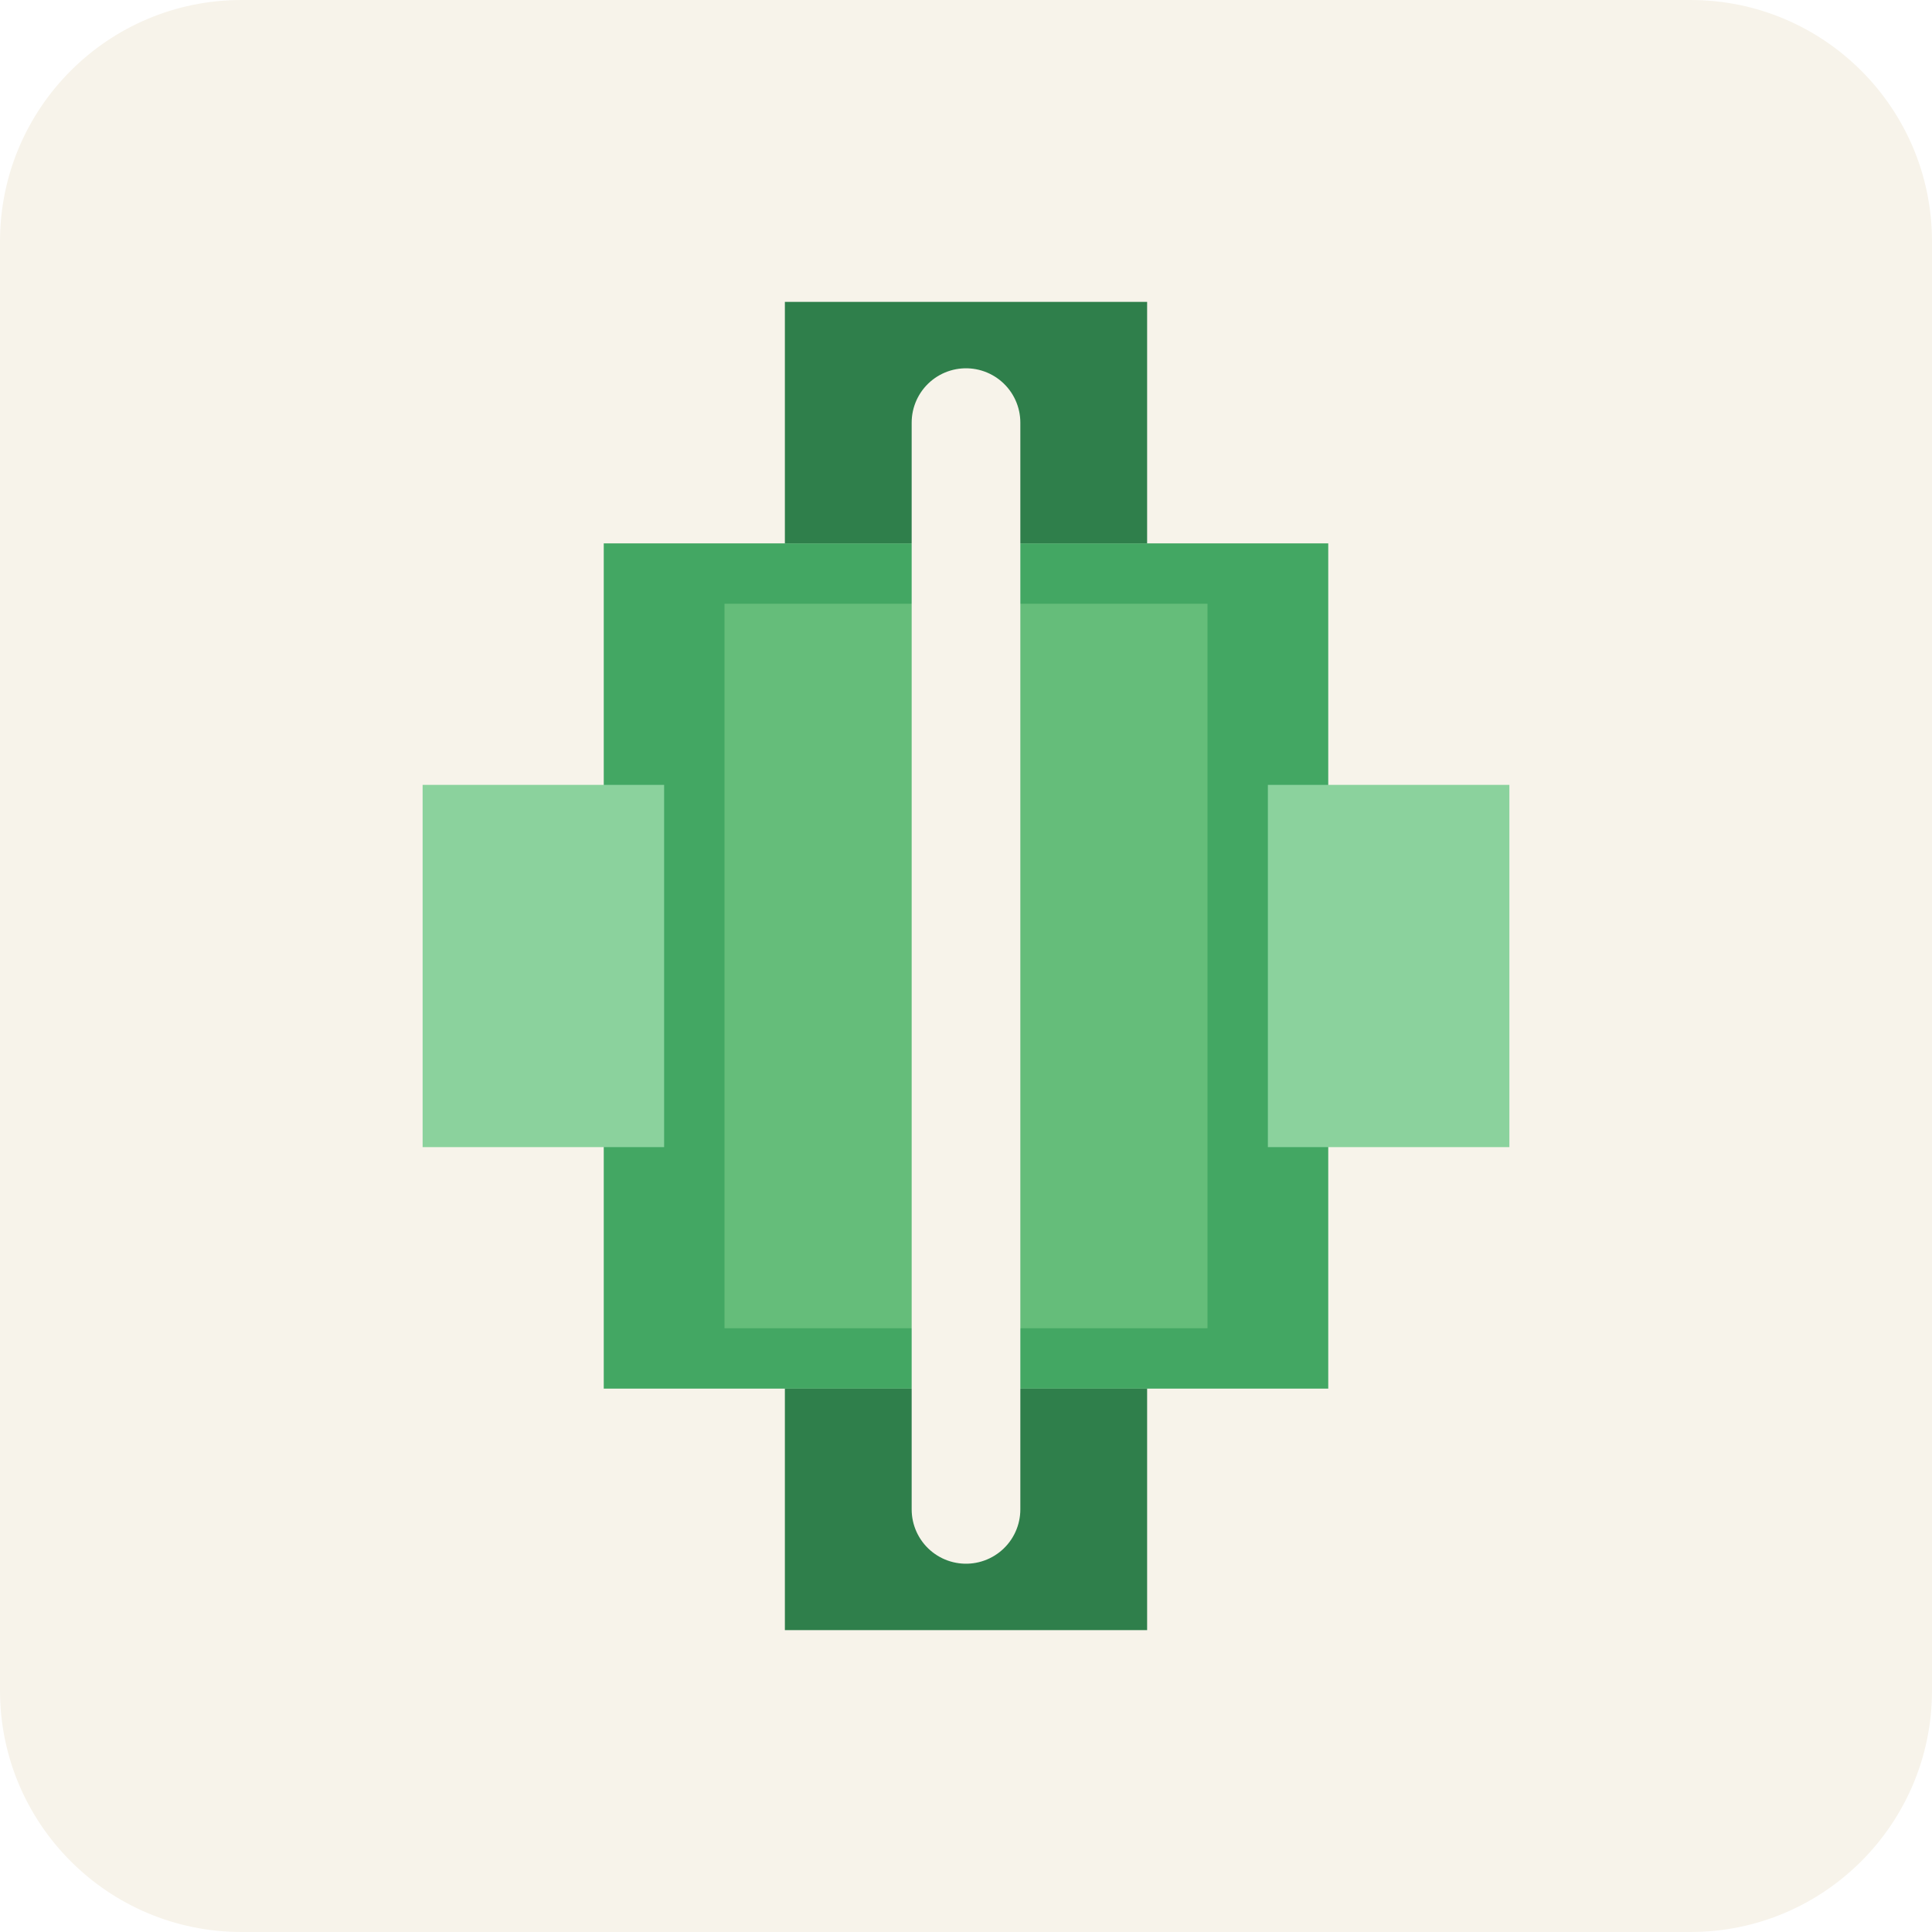
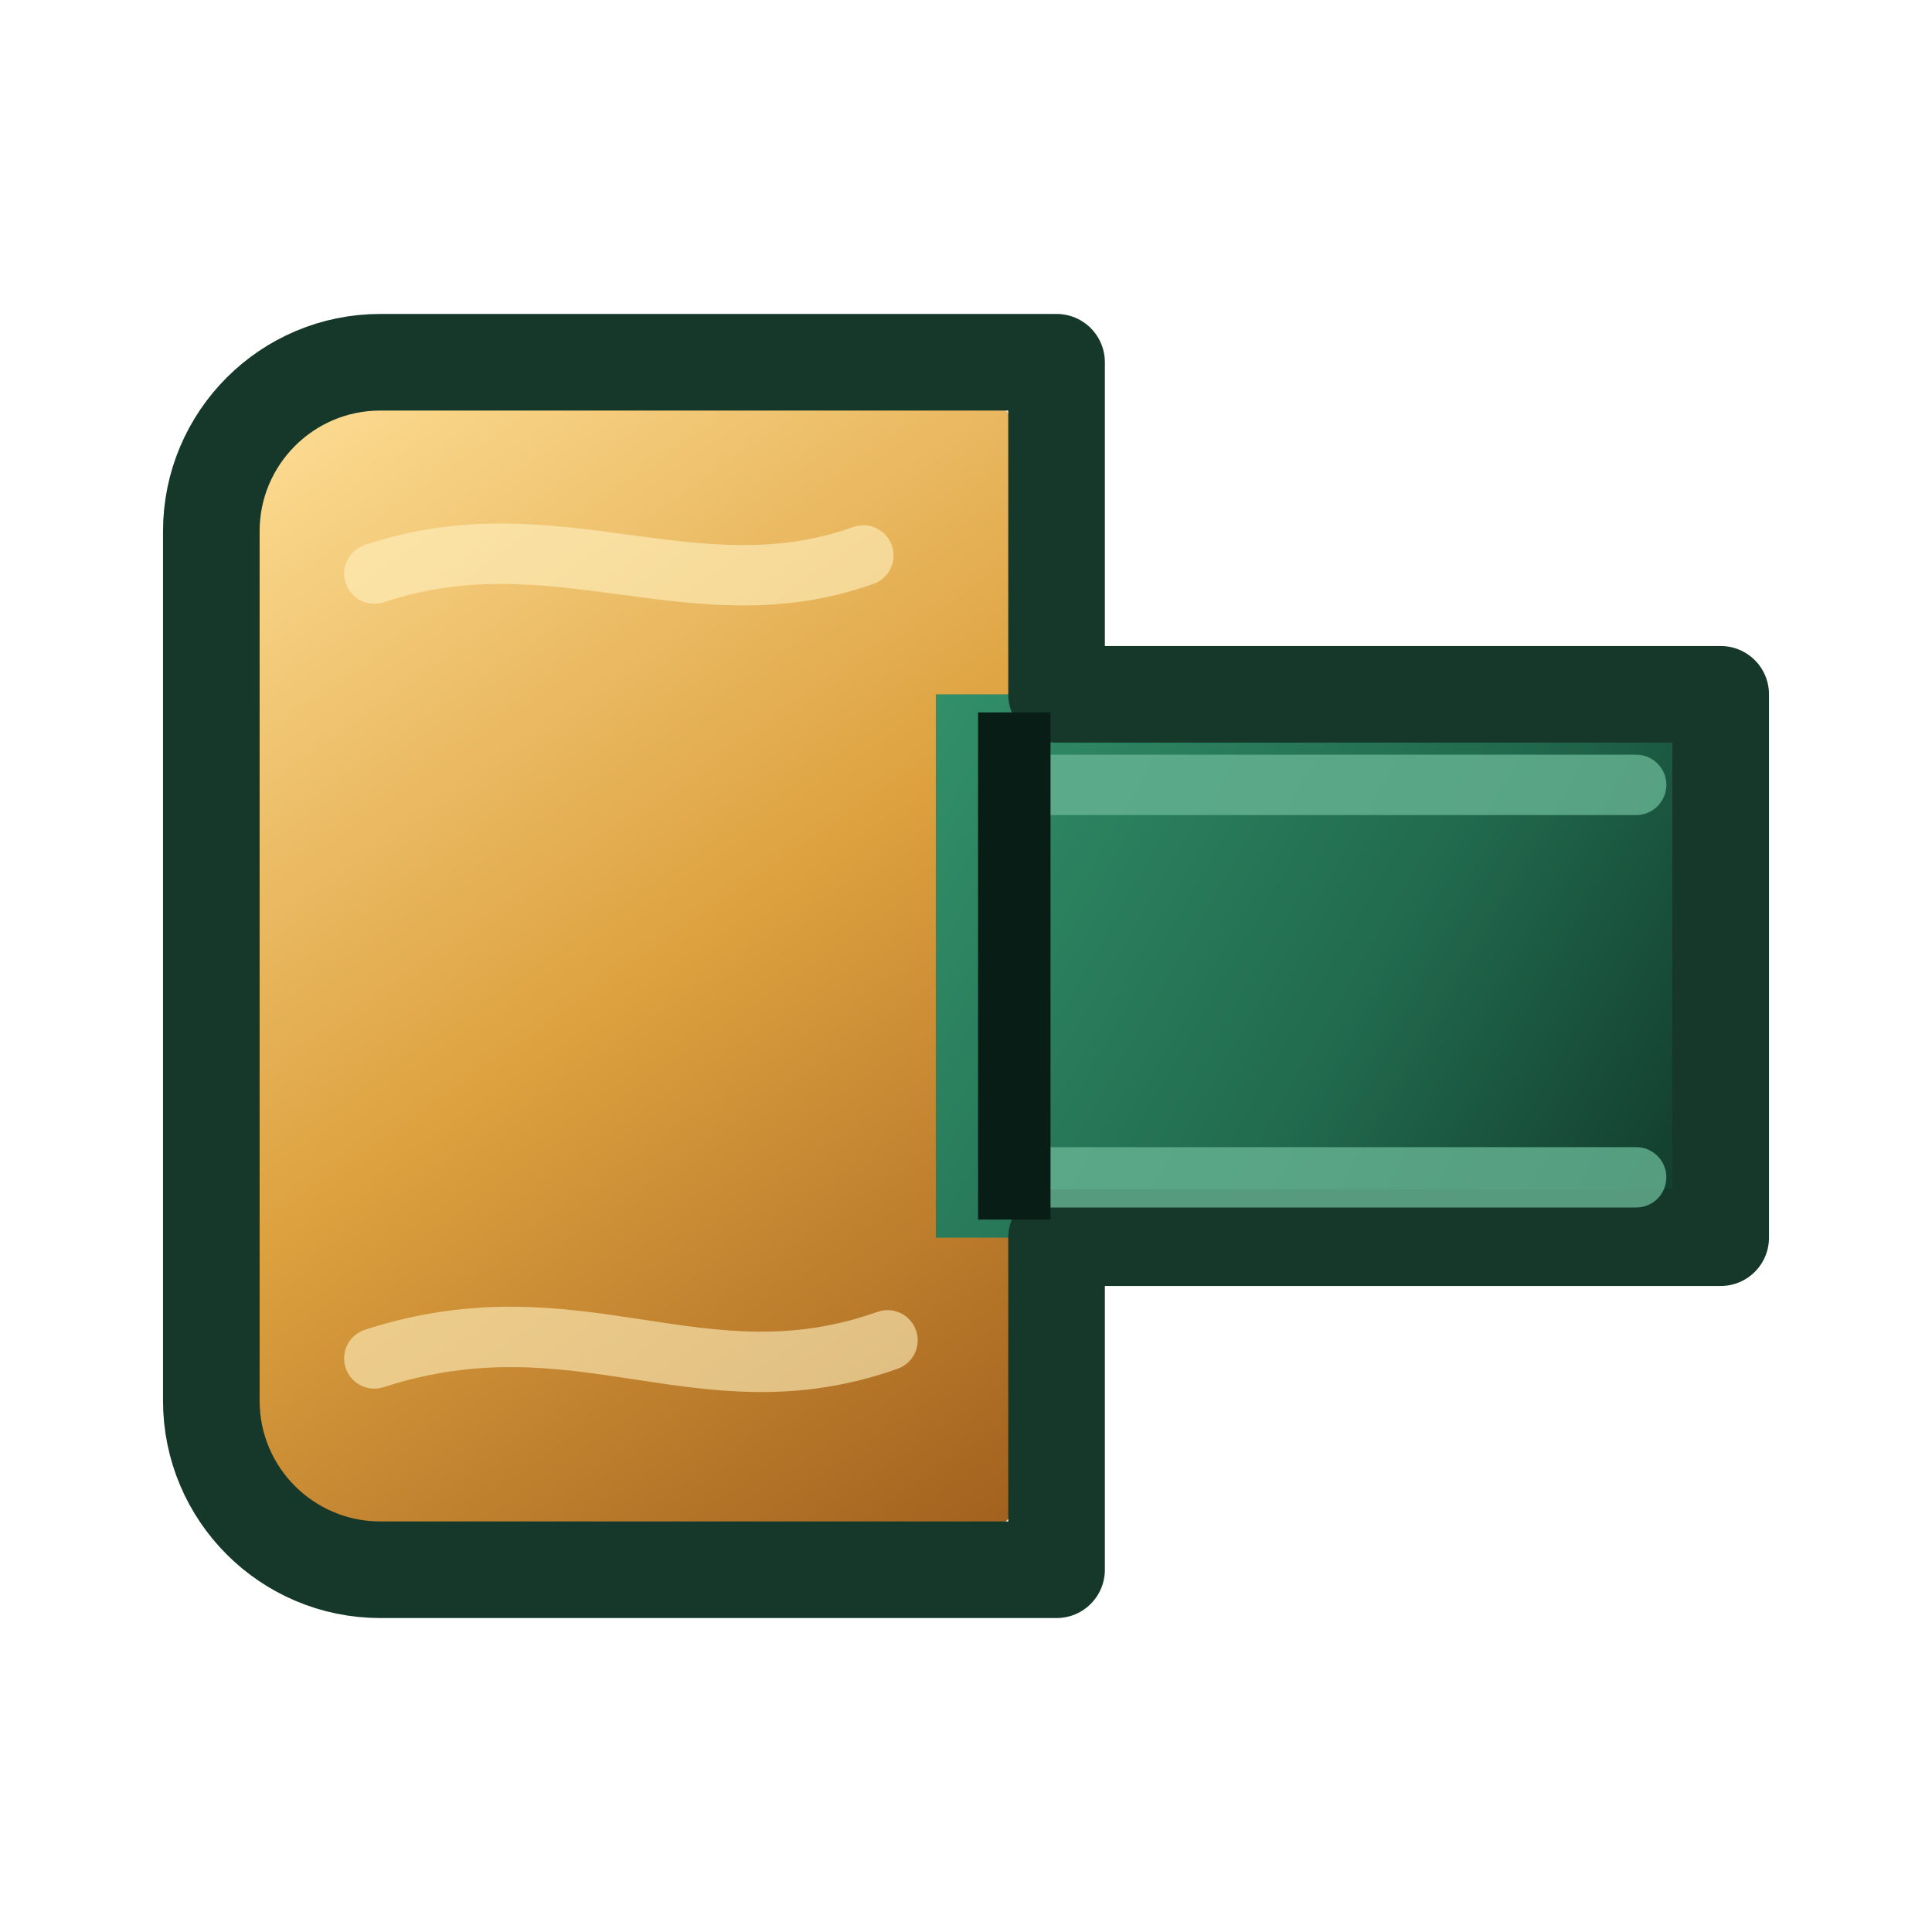
<svg xmlns="http://www.w3.org/2000/svg" width="32" height="32" viewBox="0 0 32 32">
-   <rect width="32" height="32" rx="4" fill="#f7f3ea" />
-   <path d="M10 9h12v14H10z" fill="#43a763" />
-   <path d="M13 5h6v4h-6zM13 23h6v4h-6z" fill="#2f7f4b" />
-   <path d="M7 13h4v6H7zM21 13h4v6h-4z" fill="#8bd29d" />
-   <path d="M12 10h8v12h-8z" fill="#65bd7a" />
-   <path d="M16 7v18" stroke="#f7f3ea" stroke-width="1.8" stroke-linecap="round" />
+   <defs>
+     <linearGradient id="wood" x1="4" y1="6" x2="18" y2="26" gradientUnits="userSpaceOnUse">
+       <stop stop-color="#ffe19a" />
+       <stop offset=".5" stop-color="#dda13f" />
+       <stop offset="1" stop-color="#9b591a" />
+     </linearGradient>
+     <linearGradient id="tenon" x1="15" y1="12" x2="29" y2="20" gradientUnits="userSpaceOnUse">
+       <stop stop-color="#32906a" />
+       <stop offset=".55" stop-color="#216a4e" />
+       <stop offset="1" stop-color="#103527" />
+     </linearGradient>
+   </defs>
+   <rect x="3.5" y="6" width="14" height="20" rx="2.8" fill="url(#wood)" />
+   <path d="M15.5 11.5h13v9h-13z" fill="url(#tenon)" />
+   <path d="M6.3 6h11.2v5.5h11v9h-11V26H6.3a2.8 2.8 0 0 1-2.8-2.8V8.8A2.8 2.8 0 0 1 6.3 6Z" fill="none" stroke="#15382a" stroke-width="1.6" stroke-linejoin="round" />
+   <path d="M6.2 9.5c3-1 5.3.7 8.1-.3M6.2 22.5c3.4-1.1 5.4.8 8.5-.3" fill="none" stroke="#fff1c2" stroke-width="1" stroke-linecap="round" opacity=".6" />
+   <path d="M17 13h10.1M17 19.5h10.1" stroke="#66b493" stroke-width="1" stroke-linecap="round" opacity=".8" />
+   <path d="M16.8 11.8v8.4" stroke="#081d16" stroke-width="1.2" />
</svg>
